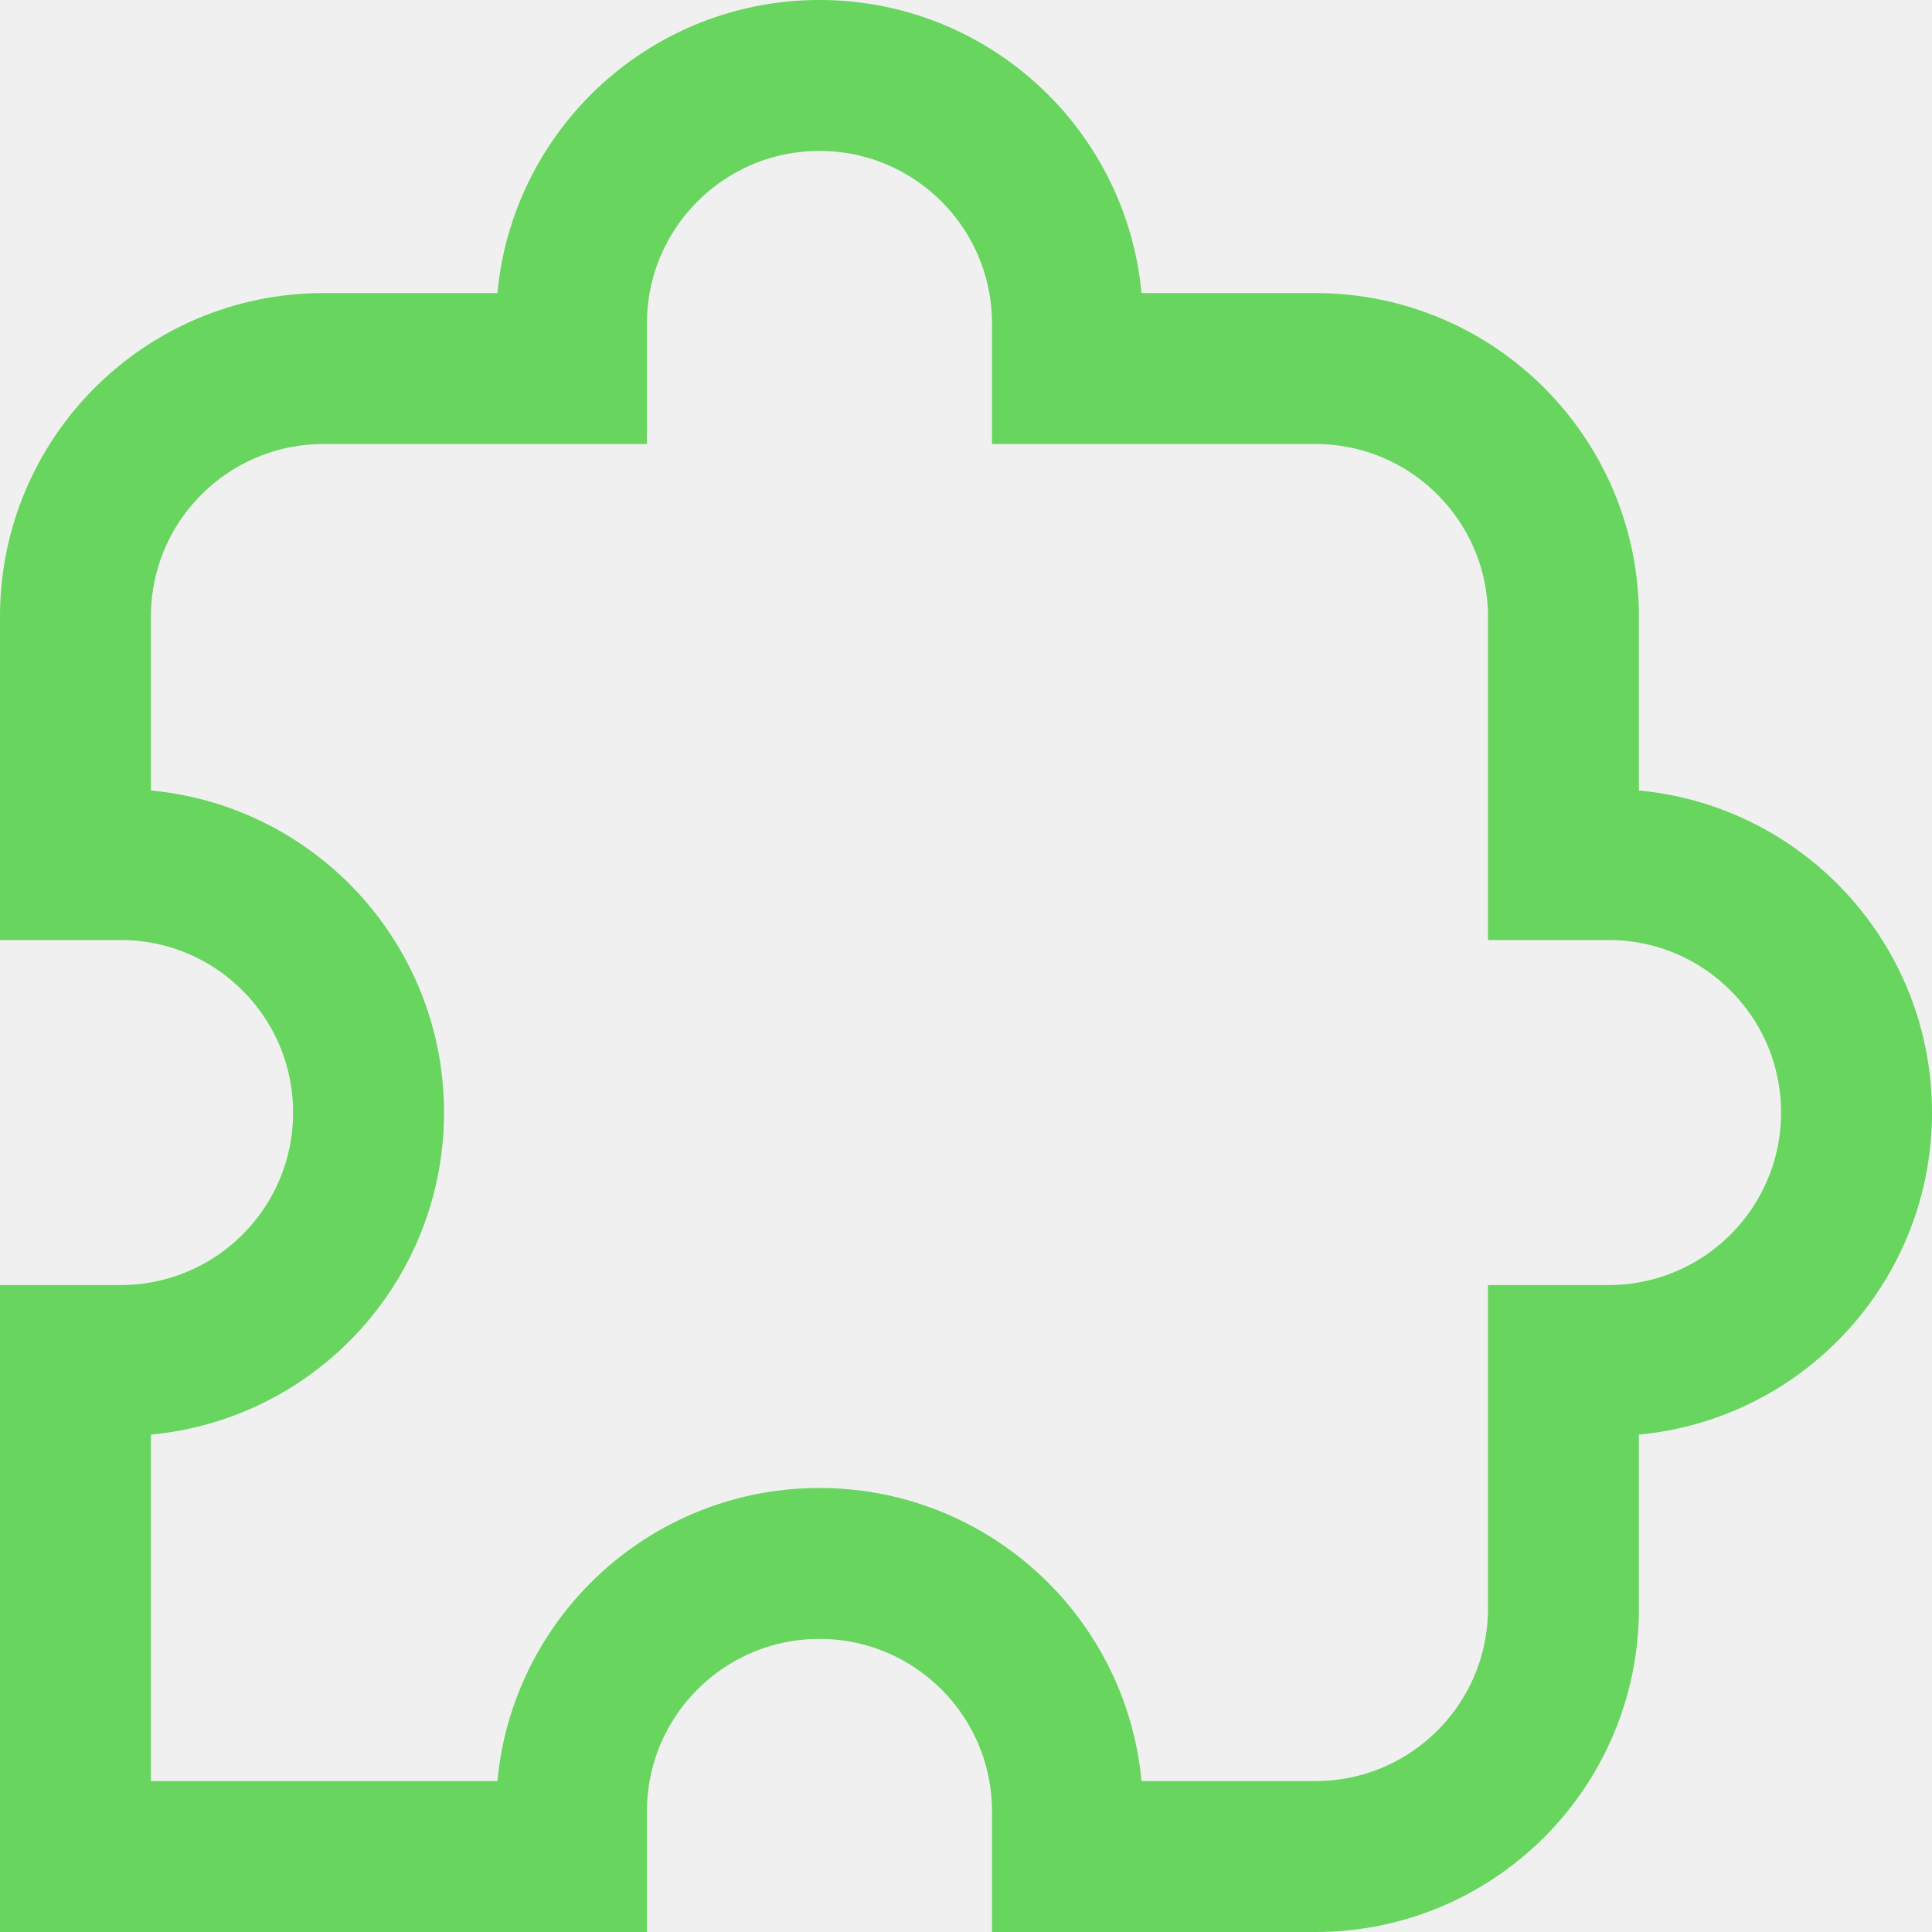
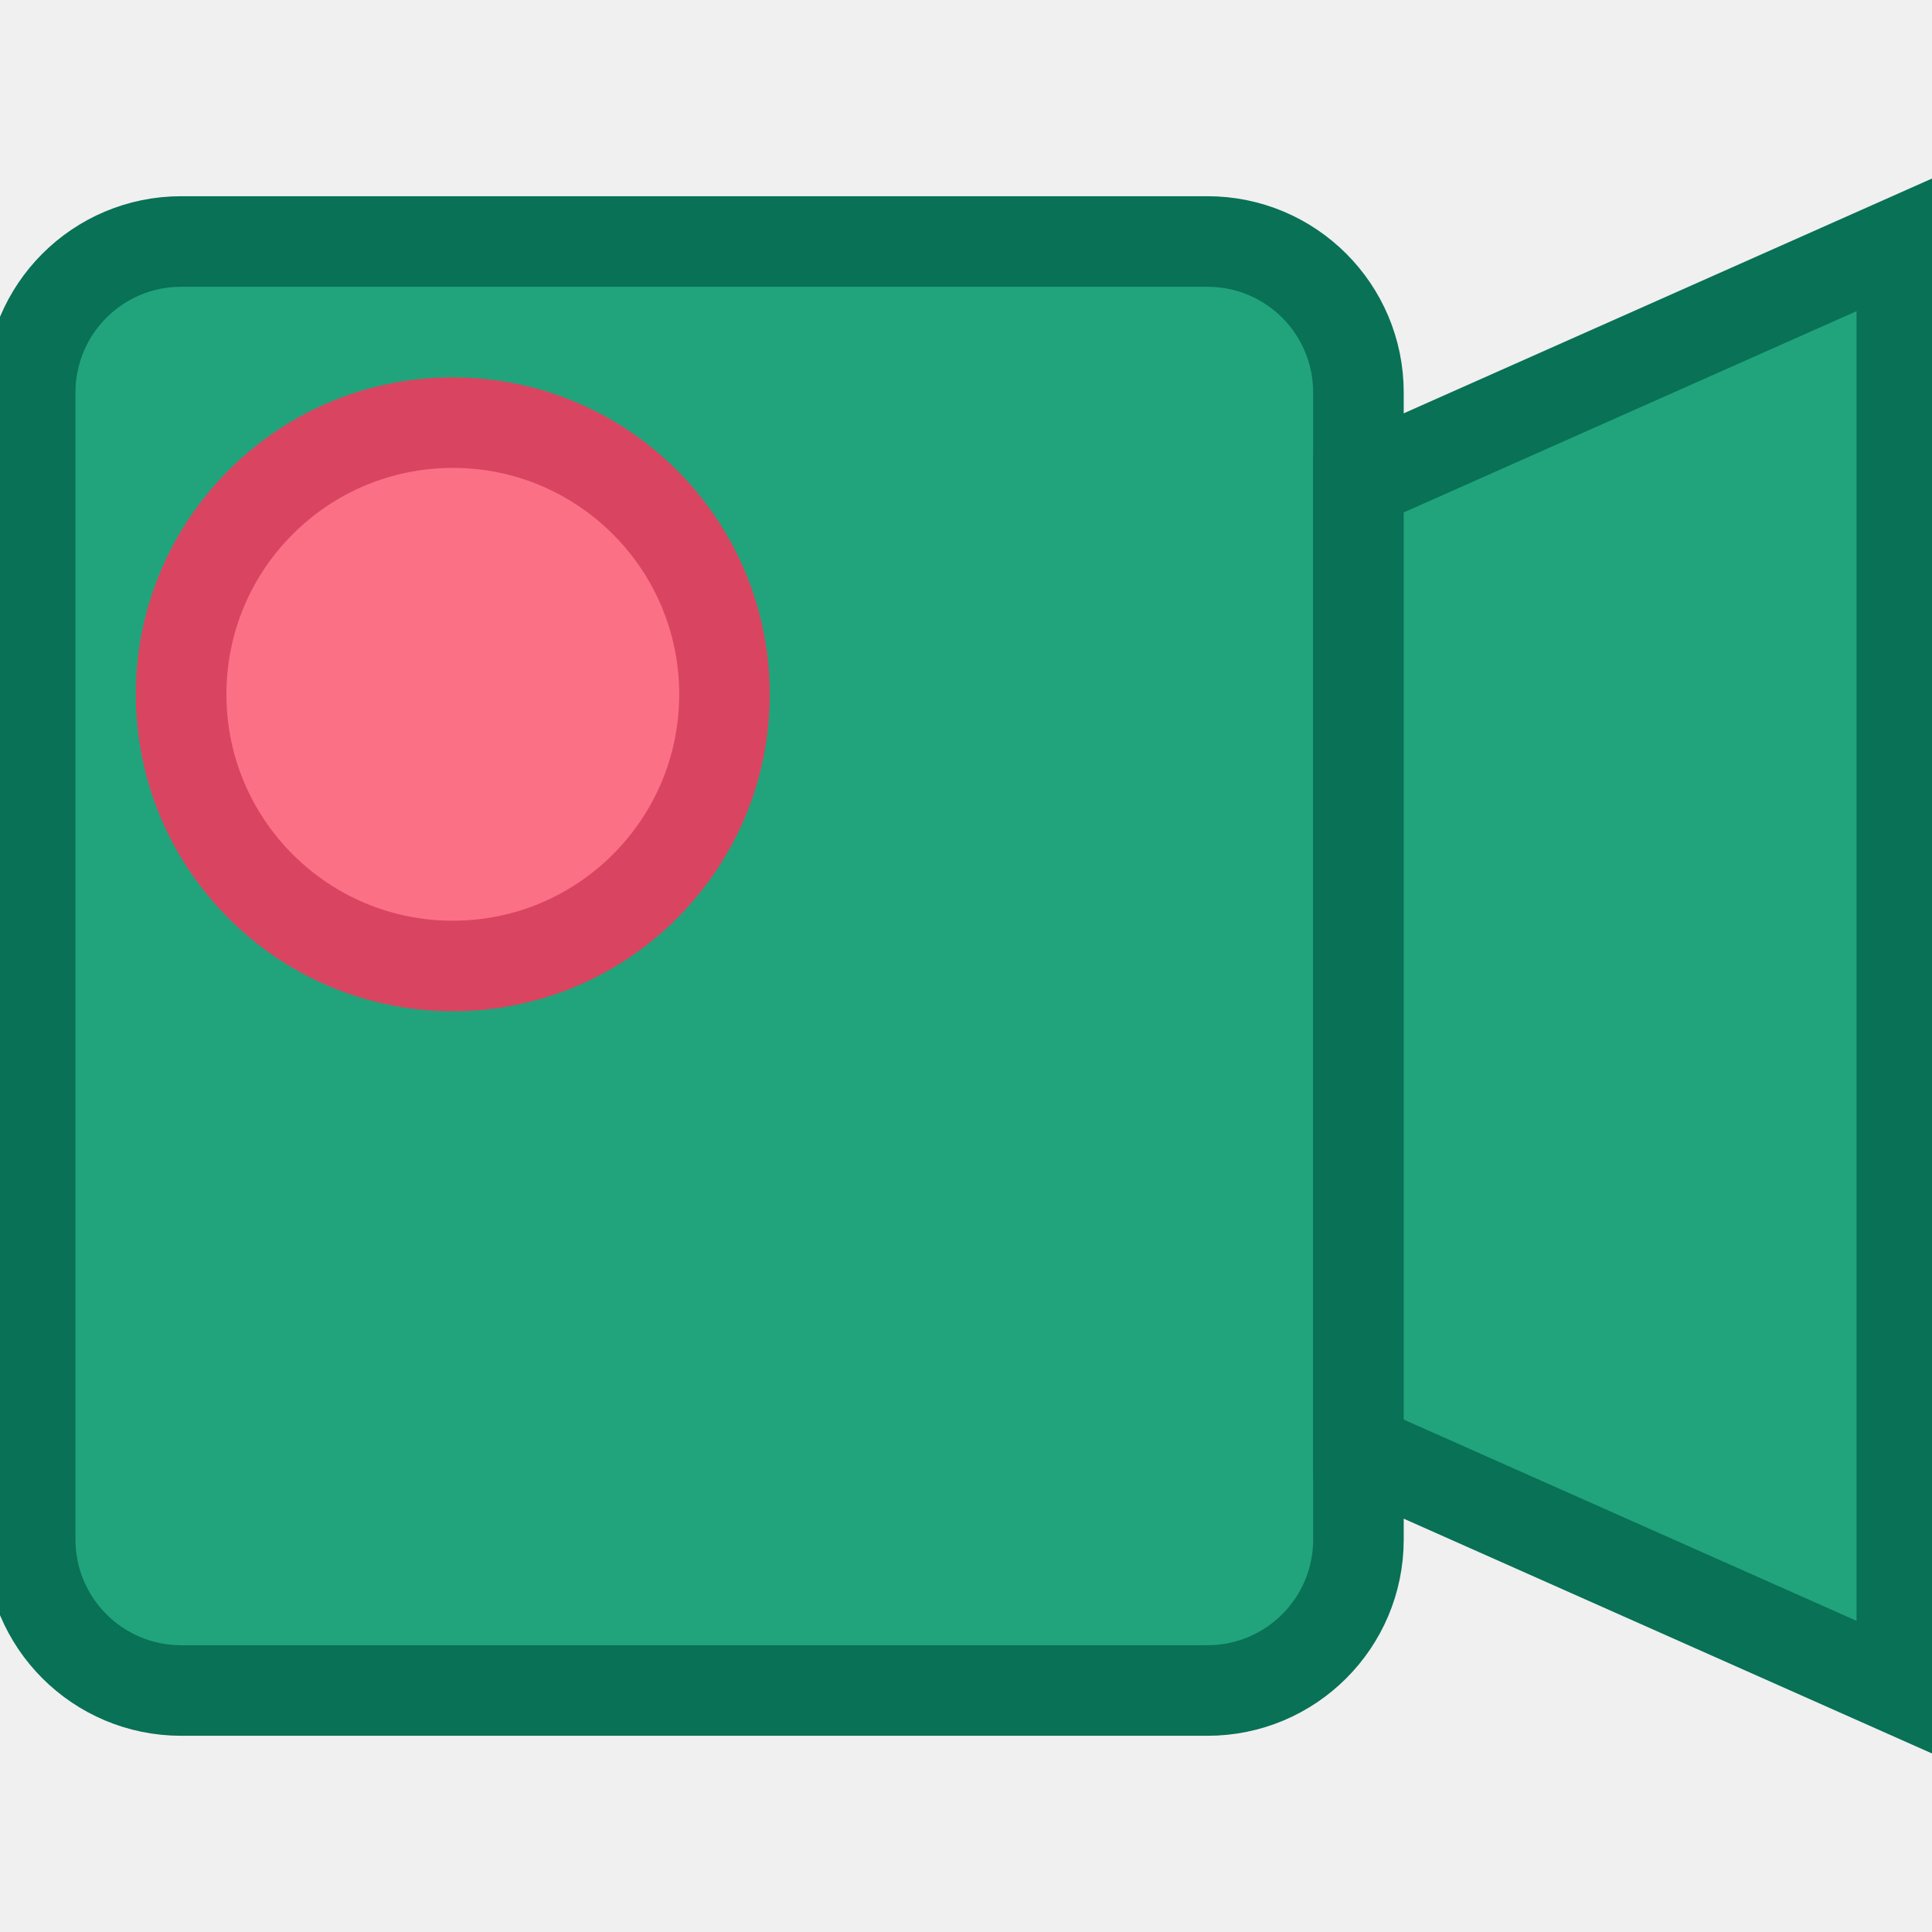
- <svg xmlns="http://www.w3.org/2000/svg" width="72" height="72" viewBox="0 0 72 72" fill="none">
-   <g clip-path="url(#clip0_305_516)">
-     <g clip-path="url(#clip1_305_516)">
-       <path d="M49.023 69.188C54.127 69.188 58.265 65.05 58.265 59.945V50.703H59.945C65.05 50.703 69.188 46.566 69.188 41.461C69.188 36.357 65.05 32.219 59.945 32.219H58.265V22.977C58.265 17.873 54.127 13.735 49.023 13.735H39.781V12.055C39.781 6.95 35.643 2.812 30.539 2.812C25.434 2.812 21.297 6.95 21.297 12.055V13.735H12.055C6.95 13.735 2.812 17.873 2.812 22.977V32.219H4.493C9.597 32.219 13.735 36.357 13.735 41.461C13.735 46.566 9.597 50.703 4.493 50.703H2.812V69.188H21.297V67.507C21.297 62.403 25.434 58.265 30.539 58.265C35.643 58.265 39.781 62.403 39.781 67.507V69.188H49.023Z" stroke="#67D55E" stroke-width="5.625" />
-     </g>
-   </g>
-   <defs>
-     <clipPath id="clip0_305_516">
-       <rect width="72" height="72" fill="white" />
-     </clipPath>
-     <clipPath id="clip1_305_516">
-       <rect width="72" height="72" fill="white" />
-     </clipPath>
-   </defs>
+ <svg xmlns="http://www.w3.org/2000/svg" width="128" height="128" viewBox="0 0 128 128" fill="none">
+   <rect x="2" y="16" width="88" height="96" rx="10" fill="#21A47C" stroke="#087156" stroke-width="6" />
+   <path d="M90 32L126 16V112L90 96V32Z" fill="#21A47C" stroke="#087156" stroke-width="6" />
+   <circle cx="30" cy="46" r="18" fill="#FB7085" stroke="#D94560" stroke-width="6" />
</svg>
